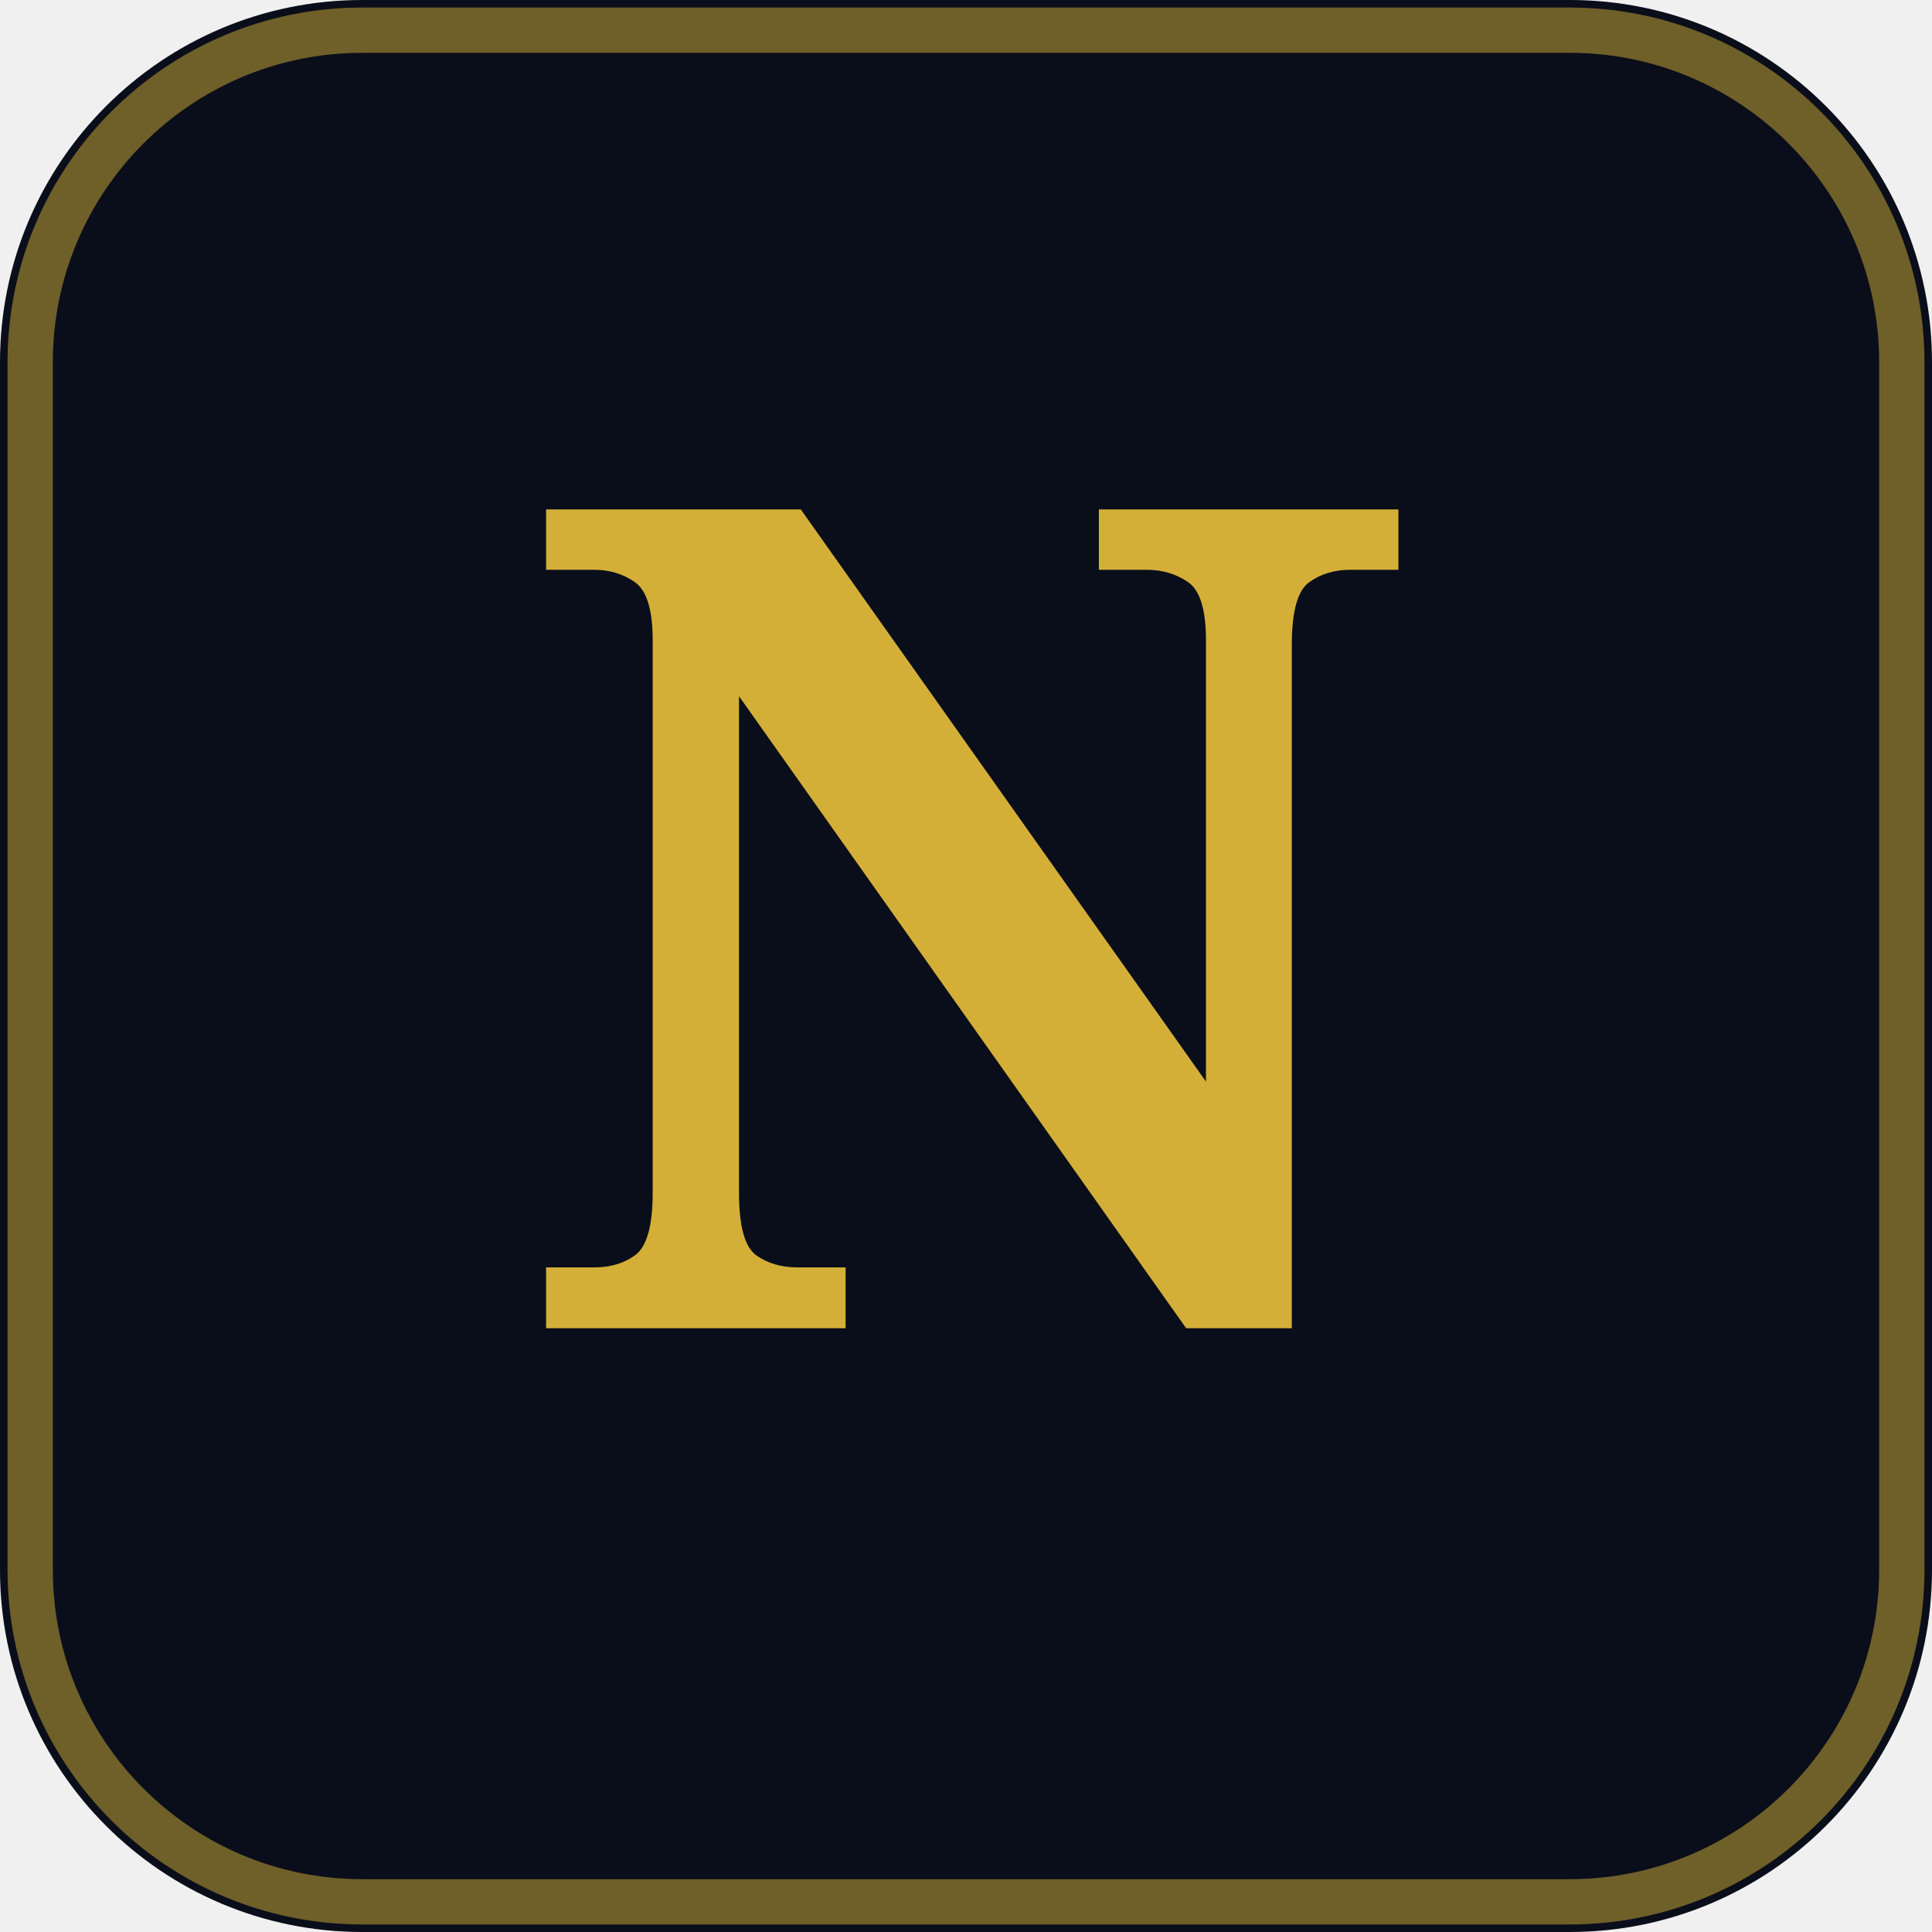
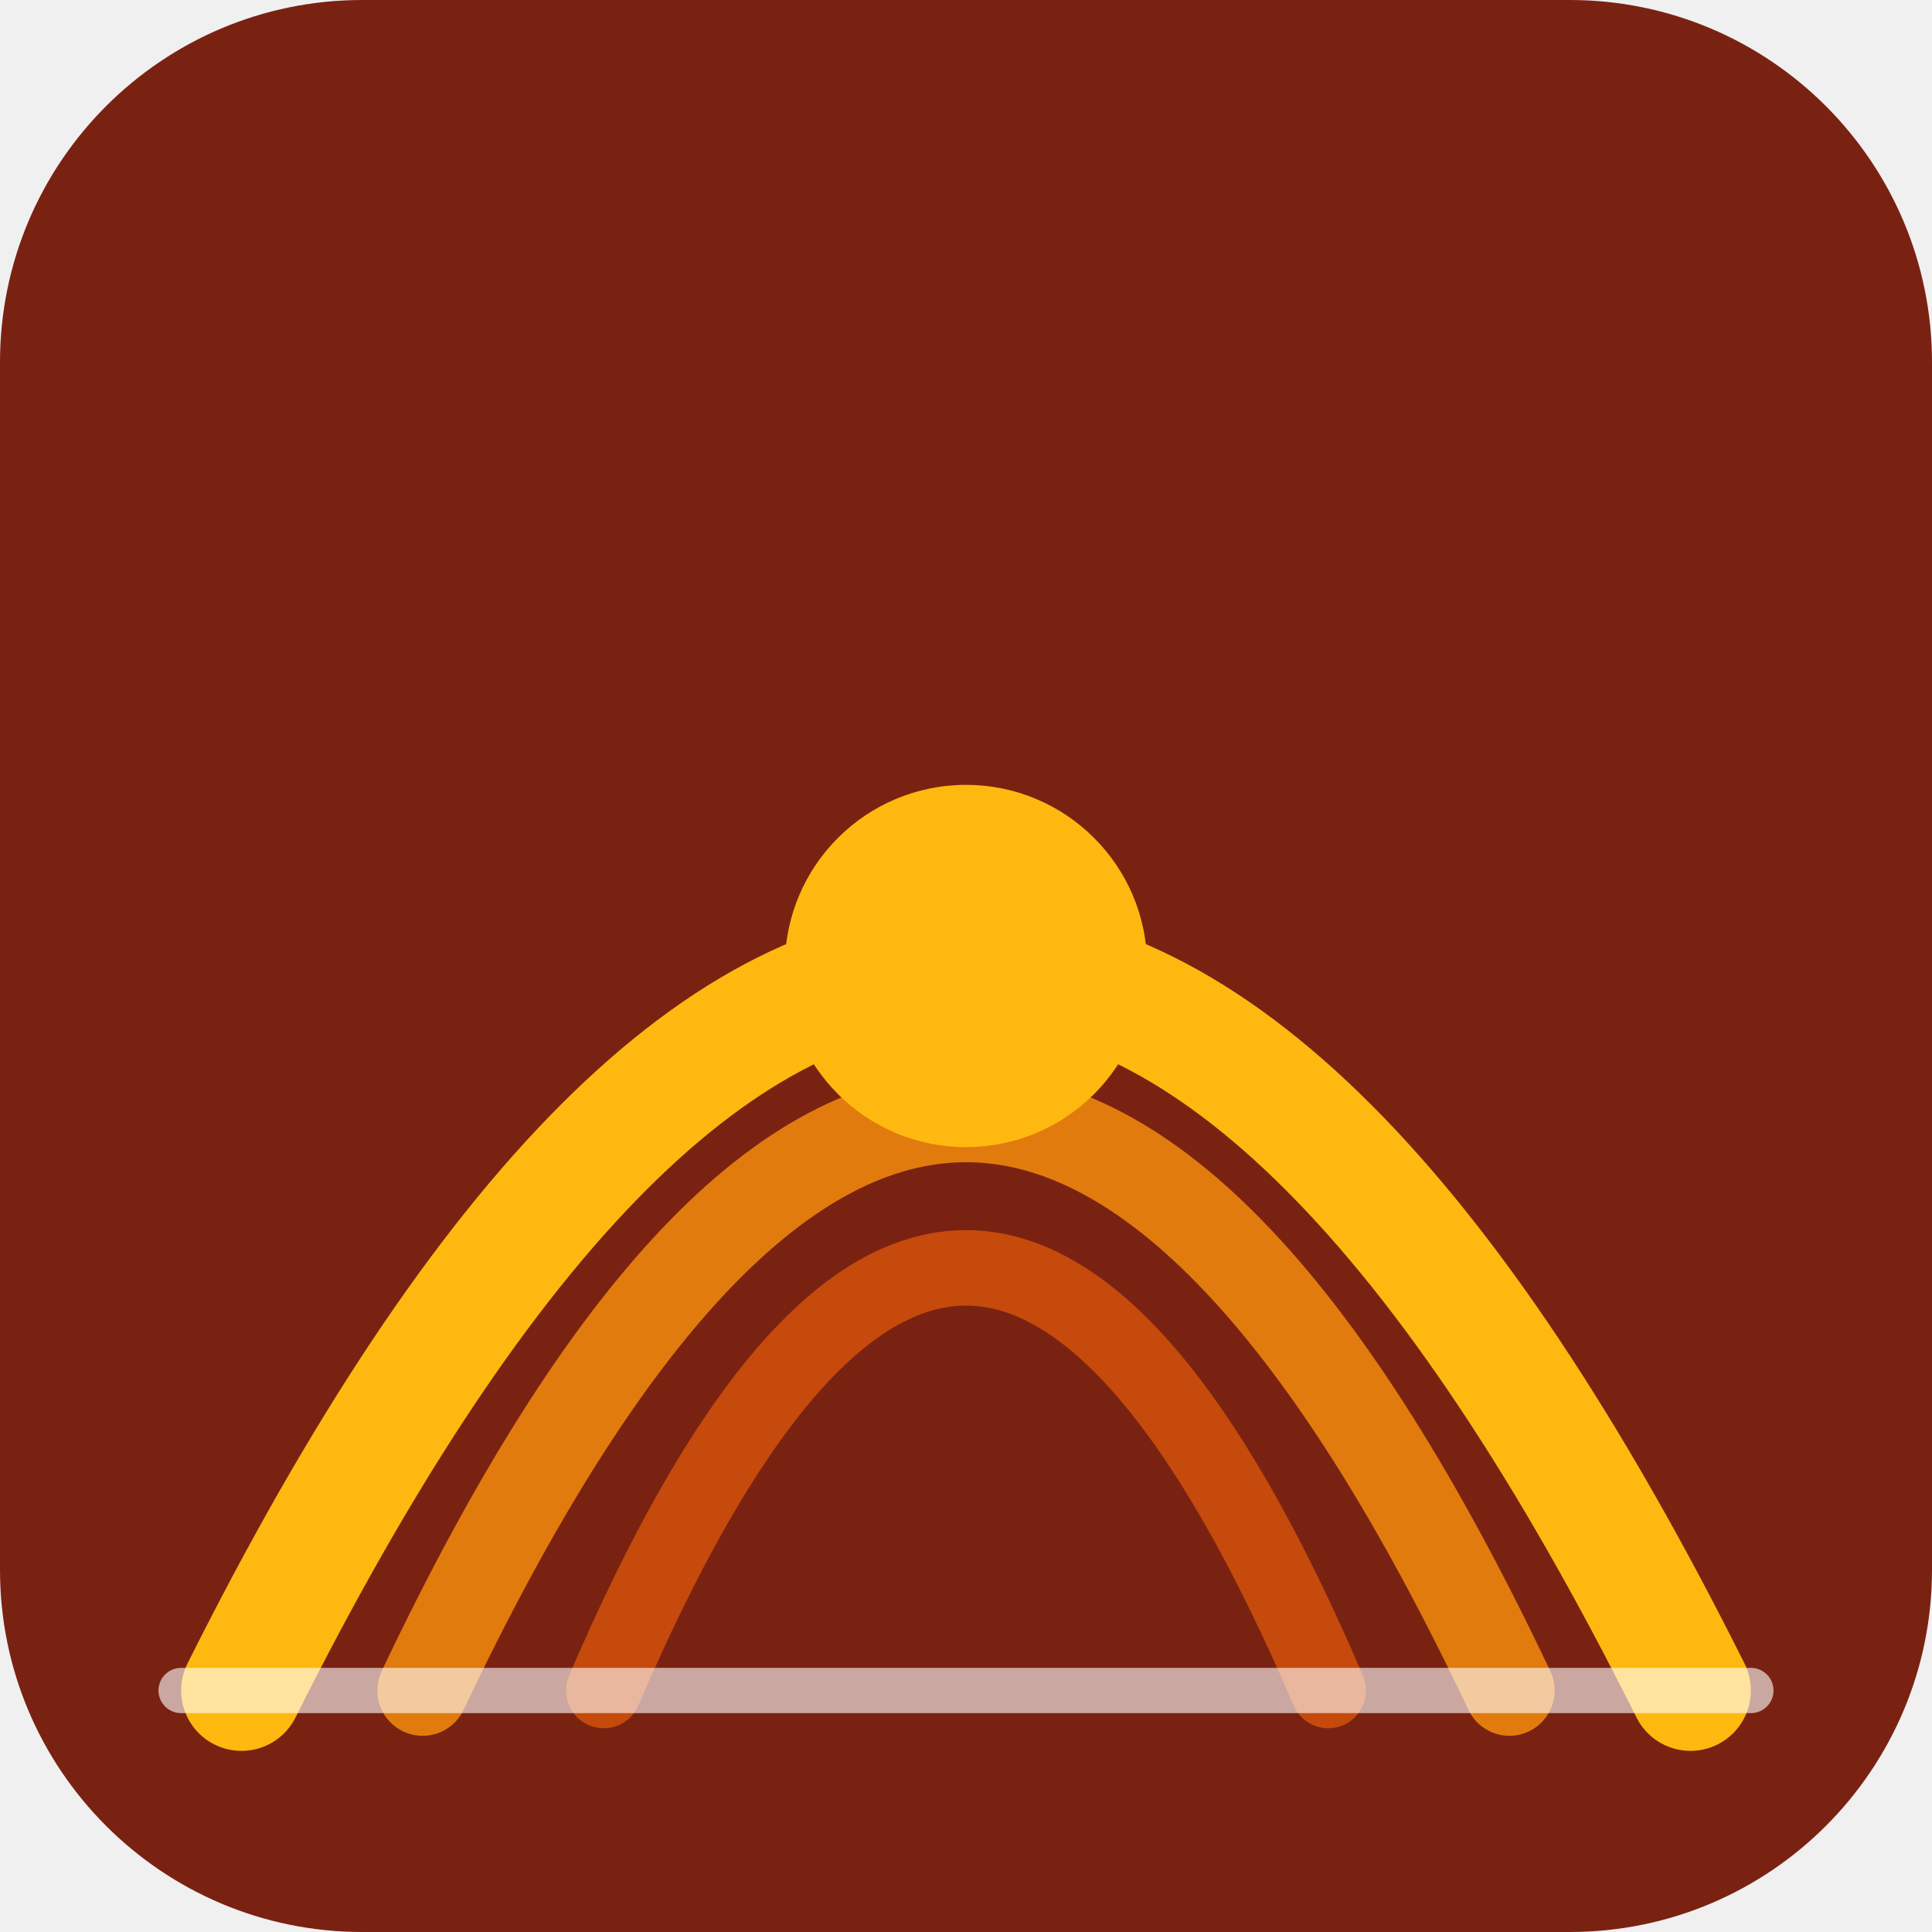
<svg xmlns="http://www.w3.org/2000/svg" viewBox="0 0 64 64" width="64" height="64">
-   <rect width="64" height="64" rx="12" fill="#0a0e1a" />
-   <rect x="1" y="1" width="62" height="62" rx="11" fill="none" stroke="#d4af37" stroke-width="1.5" opacity="0.5" />
-   <text x="32" y="44" font-family="Georgia, serif" font-size="38" font-weight="700" fill="#d4af37" text-anchor="middle">N</text>
+   <rect width="64" height="64" rx="12" fill="#7A2212" />
+   <path d="M 8 56 Q 32 8 56 56" stroke="#FFB810" stroke-width="4" fill="none" stroke-linecap="round" />
+   <path d="M 14 56 Q 32 18 50 56" stroke="#F48B0D" stroke-width="3" fill="none" stroke-linecap="round" opacity="0.85" />
+   <path d="M 20 56 Q 32 28 44 56" stroke="#E55B09" stroke-width="2.5" fill="none" stroke-linecap="round" opacity="0.7" />
+   <circle cx="32" cy="32" r="6" fill="#FFB810" />
+   <line x1="6" y1="56" x2="58" y2="56" stroke="#FFFFFF" stroke-width="1.5" stroke-linecap="round" opacity="0.6" />
</svg>
